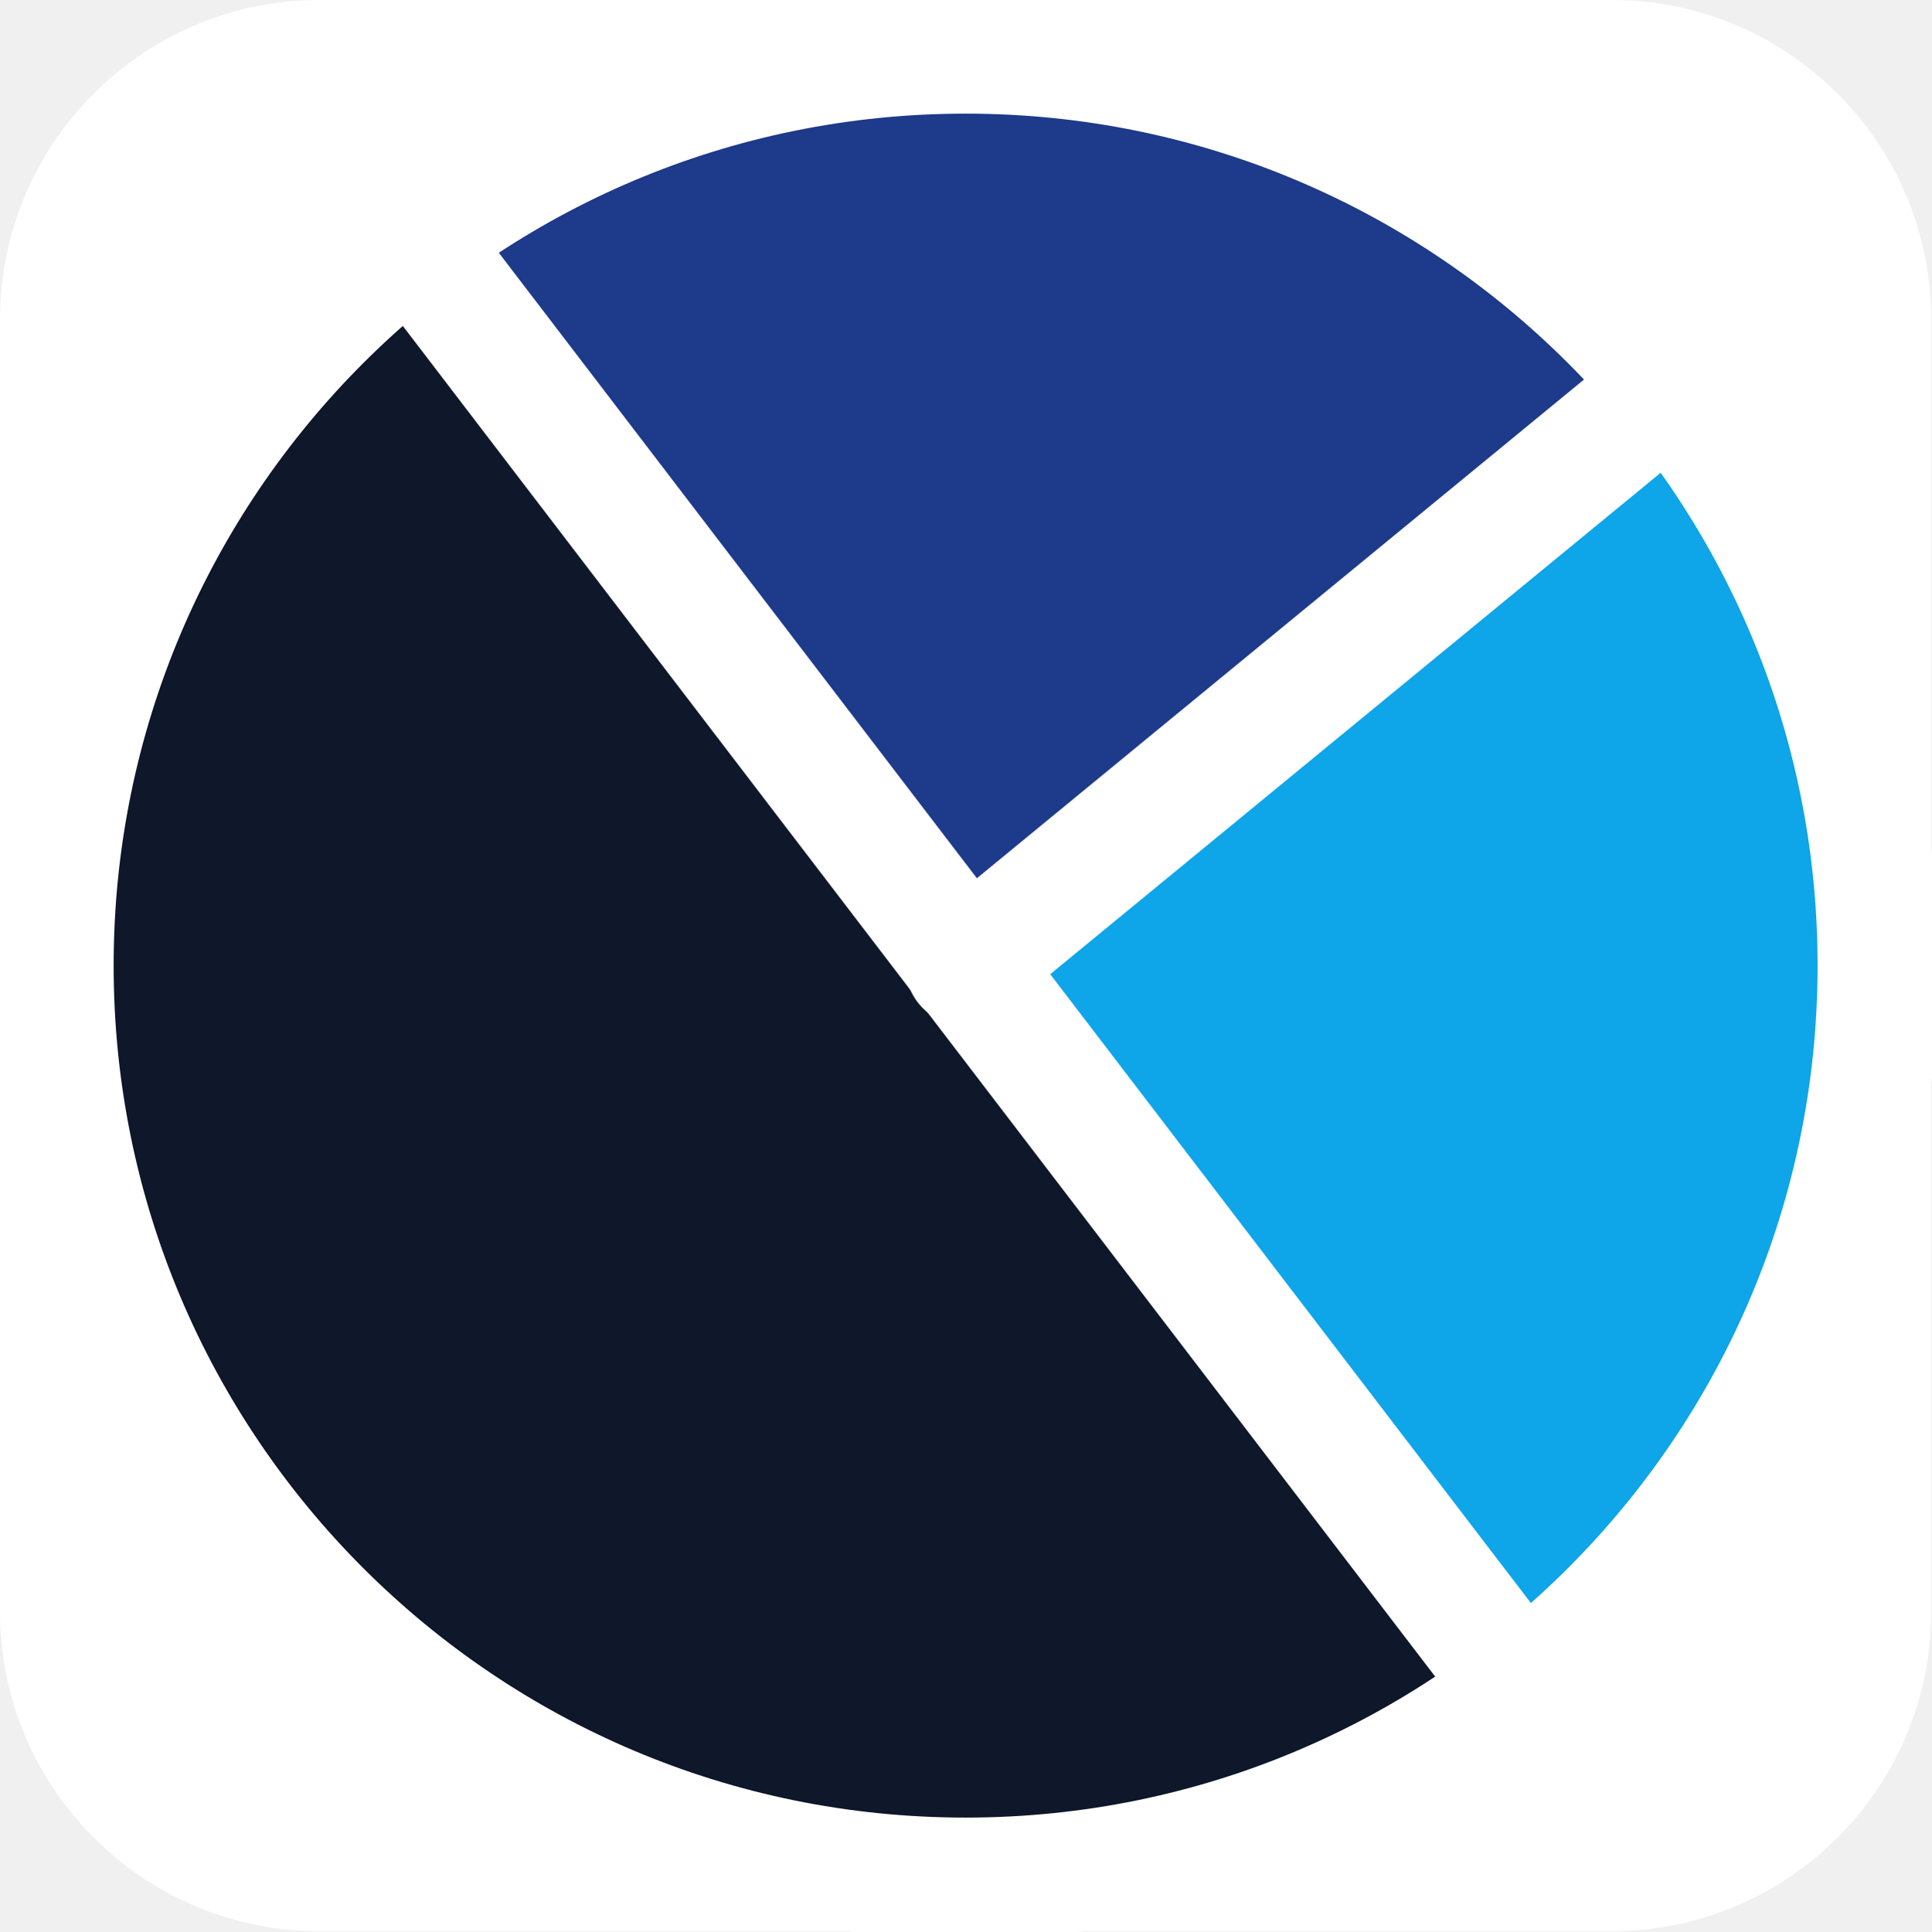
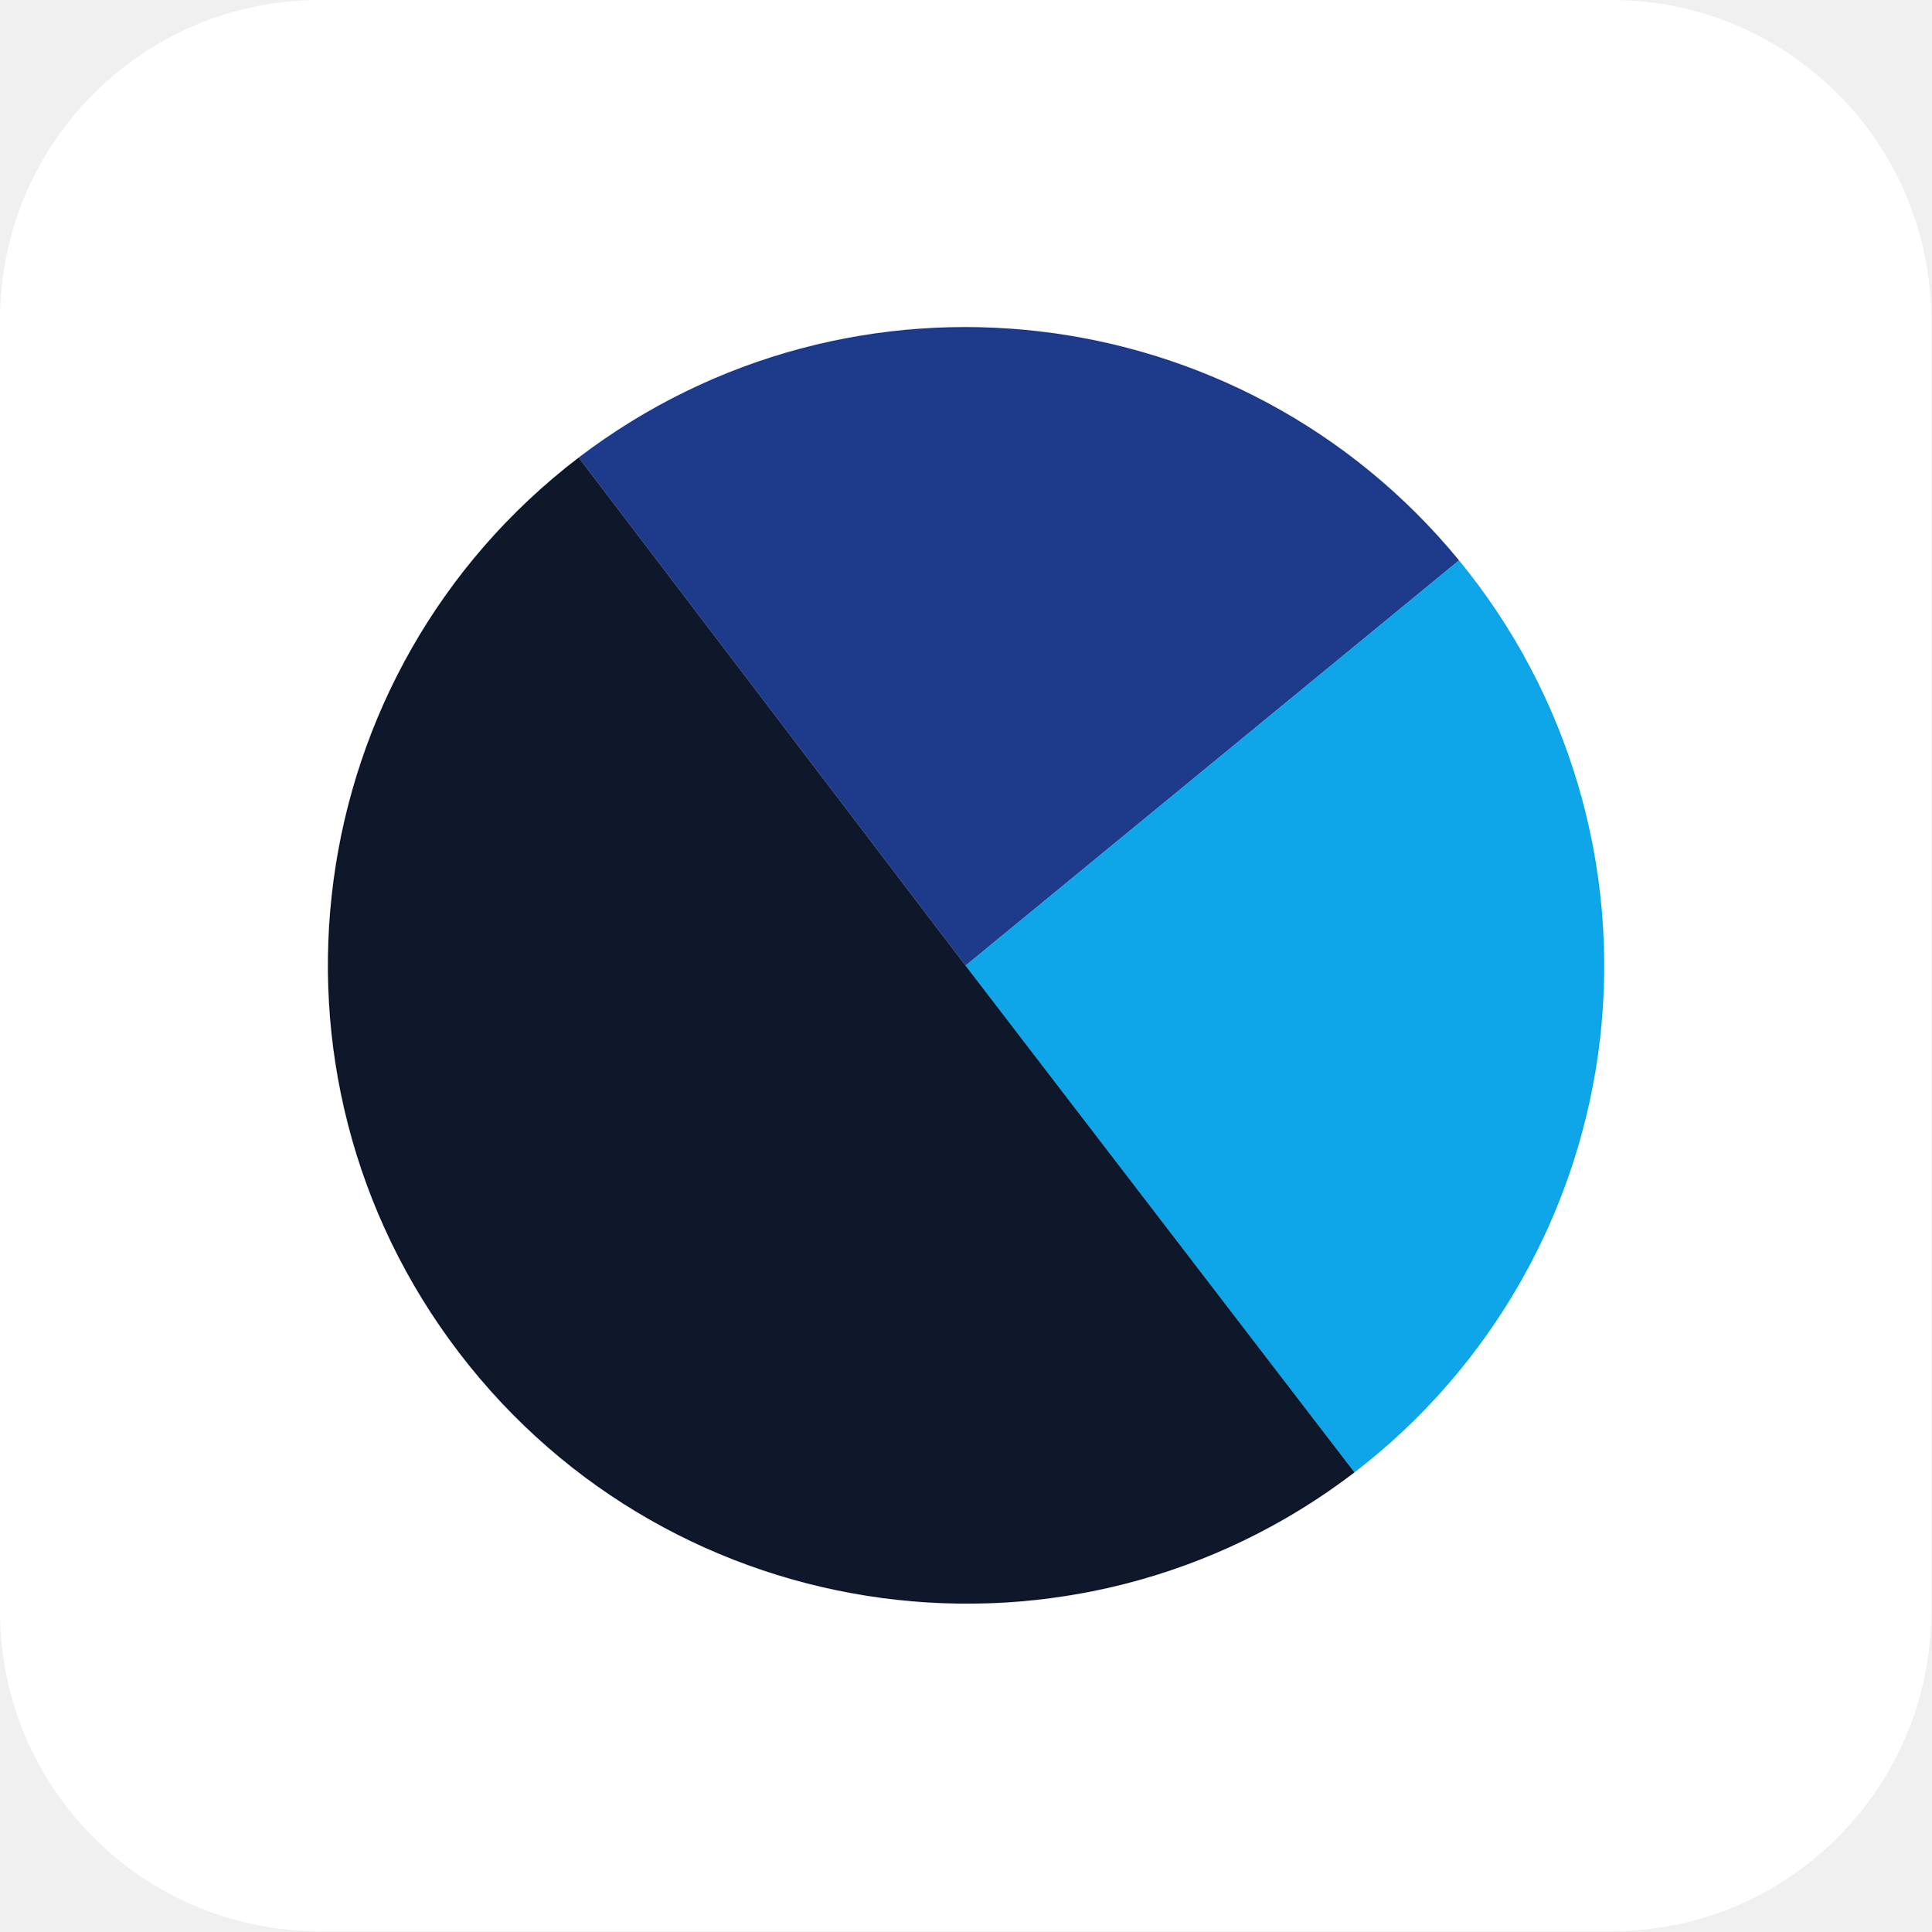
<svg xmlns="http://www.w3.org/2000/svg" viewBox="160 325 580 580">
  <rect x="160" y="325" width="580" height="580" rx="96" fill="#ffffff" />
-   <path d="M 450 615 L 284.0 397.0 A 274 274 0 0 1 661.7 441.1 Z" fill="#1e3a8a" />
-   <path d="M 450 615 L 661.7 441.1 A 274 274 0 0 1 616.8 832.4 Z" fill="#0ea5e9" />
-   <path d="M 450 615 L 616.8 832.4 A 274 274 0 1 1 284.0 397.0 Z" fill="#0f172a" />
-   <circle cx="450" cy="615" r="274" fill="none" stroke="#ffffff" stroke-width="36.25" />
-   <path d="M 284.0 397.0 L 616.8 832.4" stroke="#ffffff" stroke-width="36.25" stroke-linecap="round" />
-   <path d="M 661.7 441.1 L 450 615" stroke="#ffffff" stroke-width="36.25" stroke-linecap="round" />
+   <path d="M 450 615 L 333.8 462.4 A 191.8 191.8 0 0 1 598.2 493.3 Z" fill="#1e3a8a" />
+   <path d="M 450 615 L 598.2 493.3 A 191.8 191.8 0 0 1 566.8 767.2 Z" fill="#0ea5e9" />
+   <path d="M 450 615 L 566.8 767.2 A 191.8 191.8 0 1 1 333.8 462.4 Z" fill="#0f172a" />
+   <circle cx="450" cy="615" r="191.8" fill="none" stroke="#ffffff" stroke-width="0" />
+   <path d="M 333.8 462.4 L 566.8 767.2" stroke="#ffffff" stroke-width="0" stroke-linecap="round" />
+   <path d="M 598.2 493.3 L 450 615" stroke="#ffffff" stroke-width="0" stroke-linecap="round" />
</svg>
